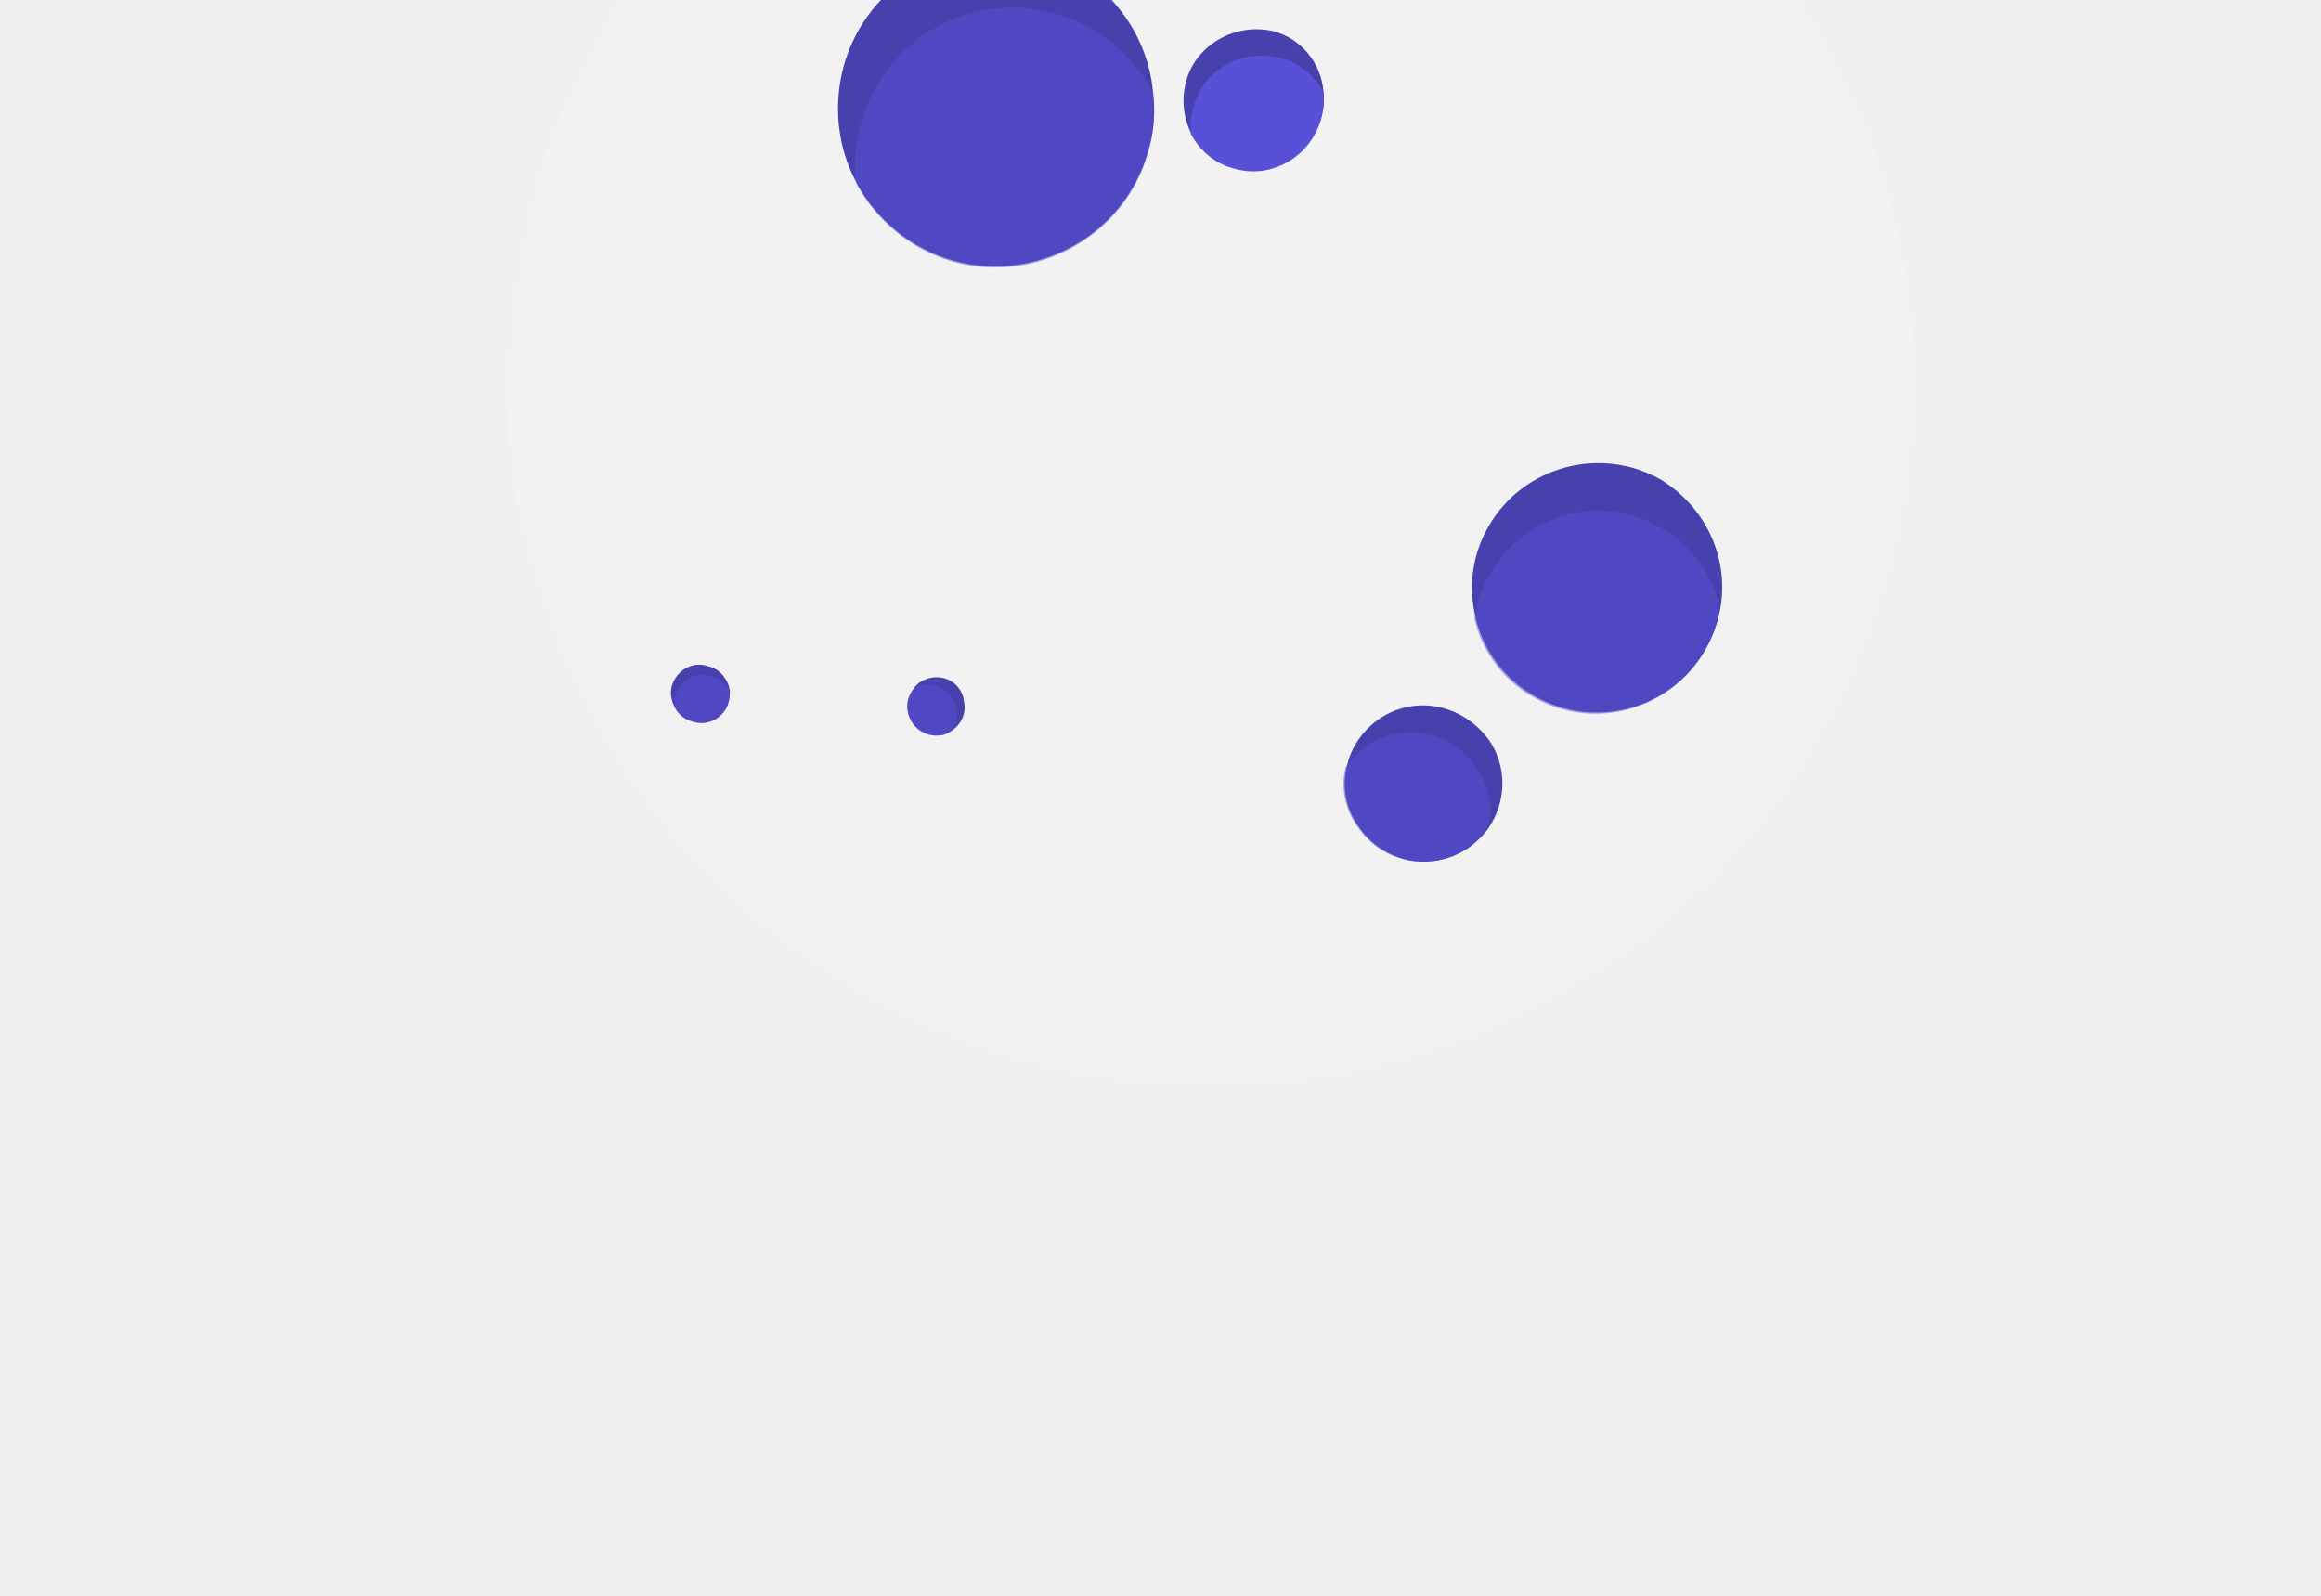
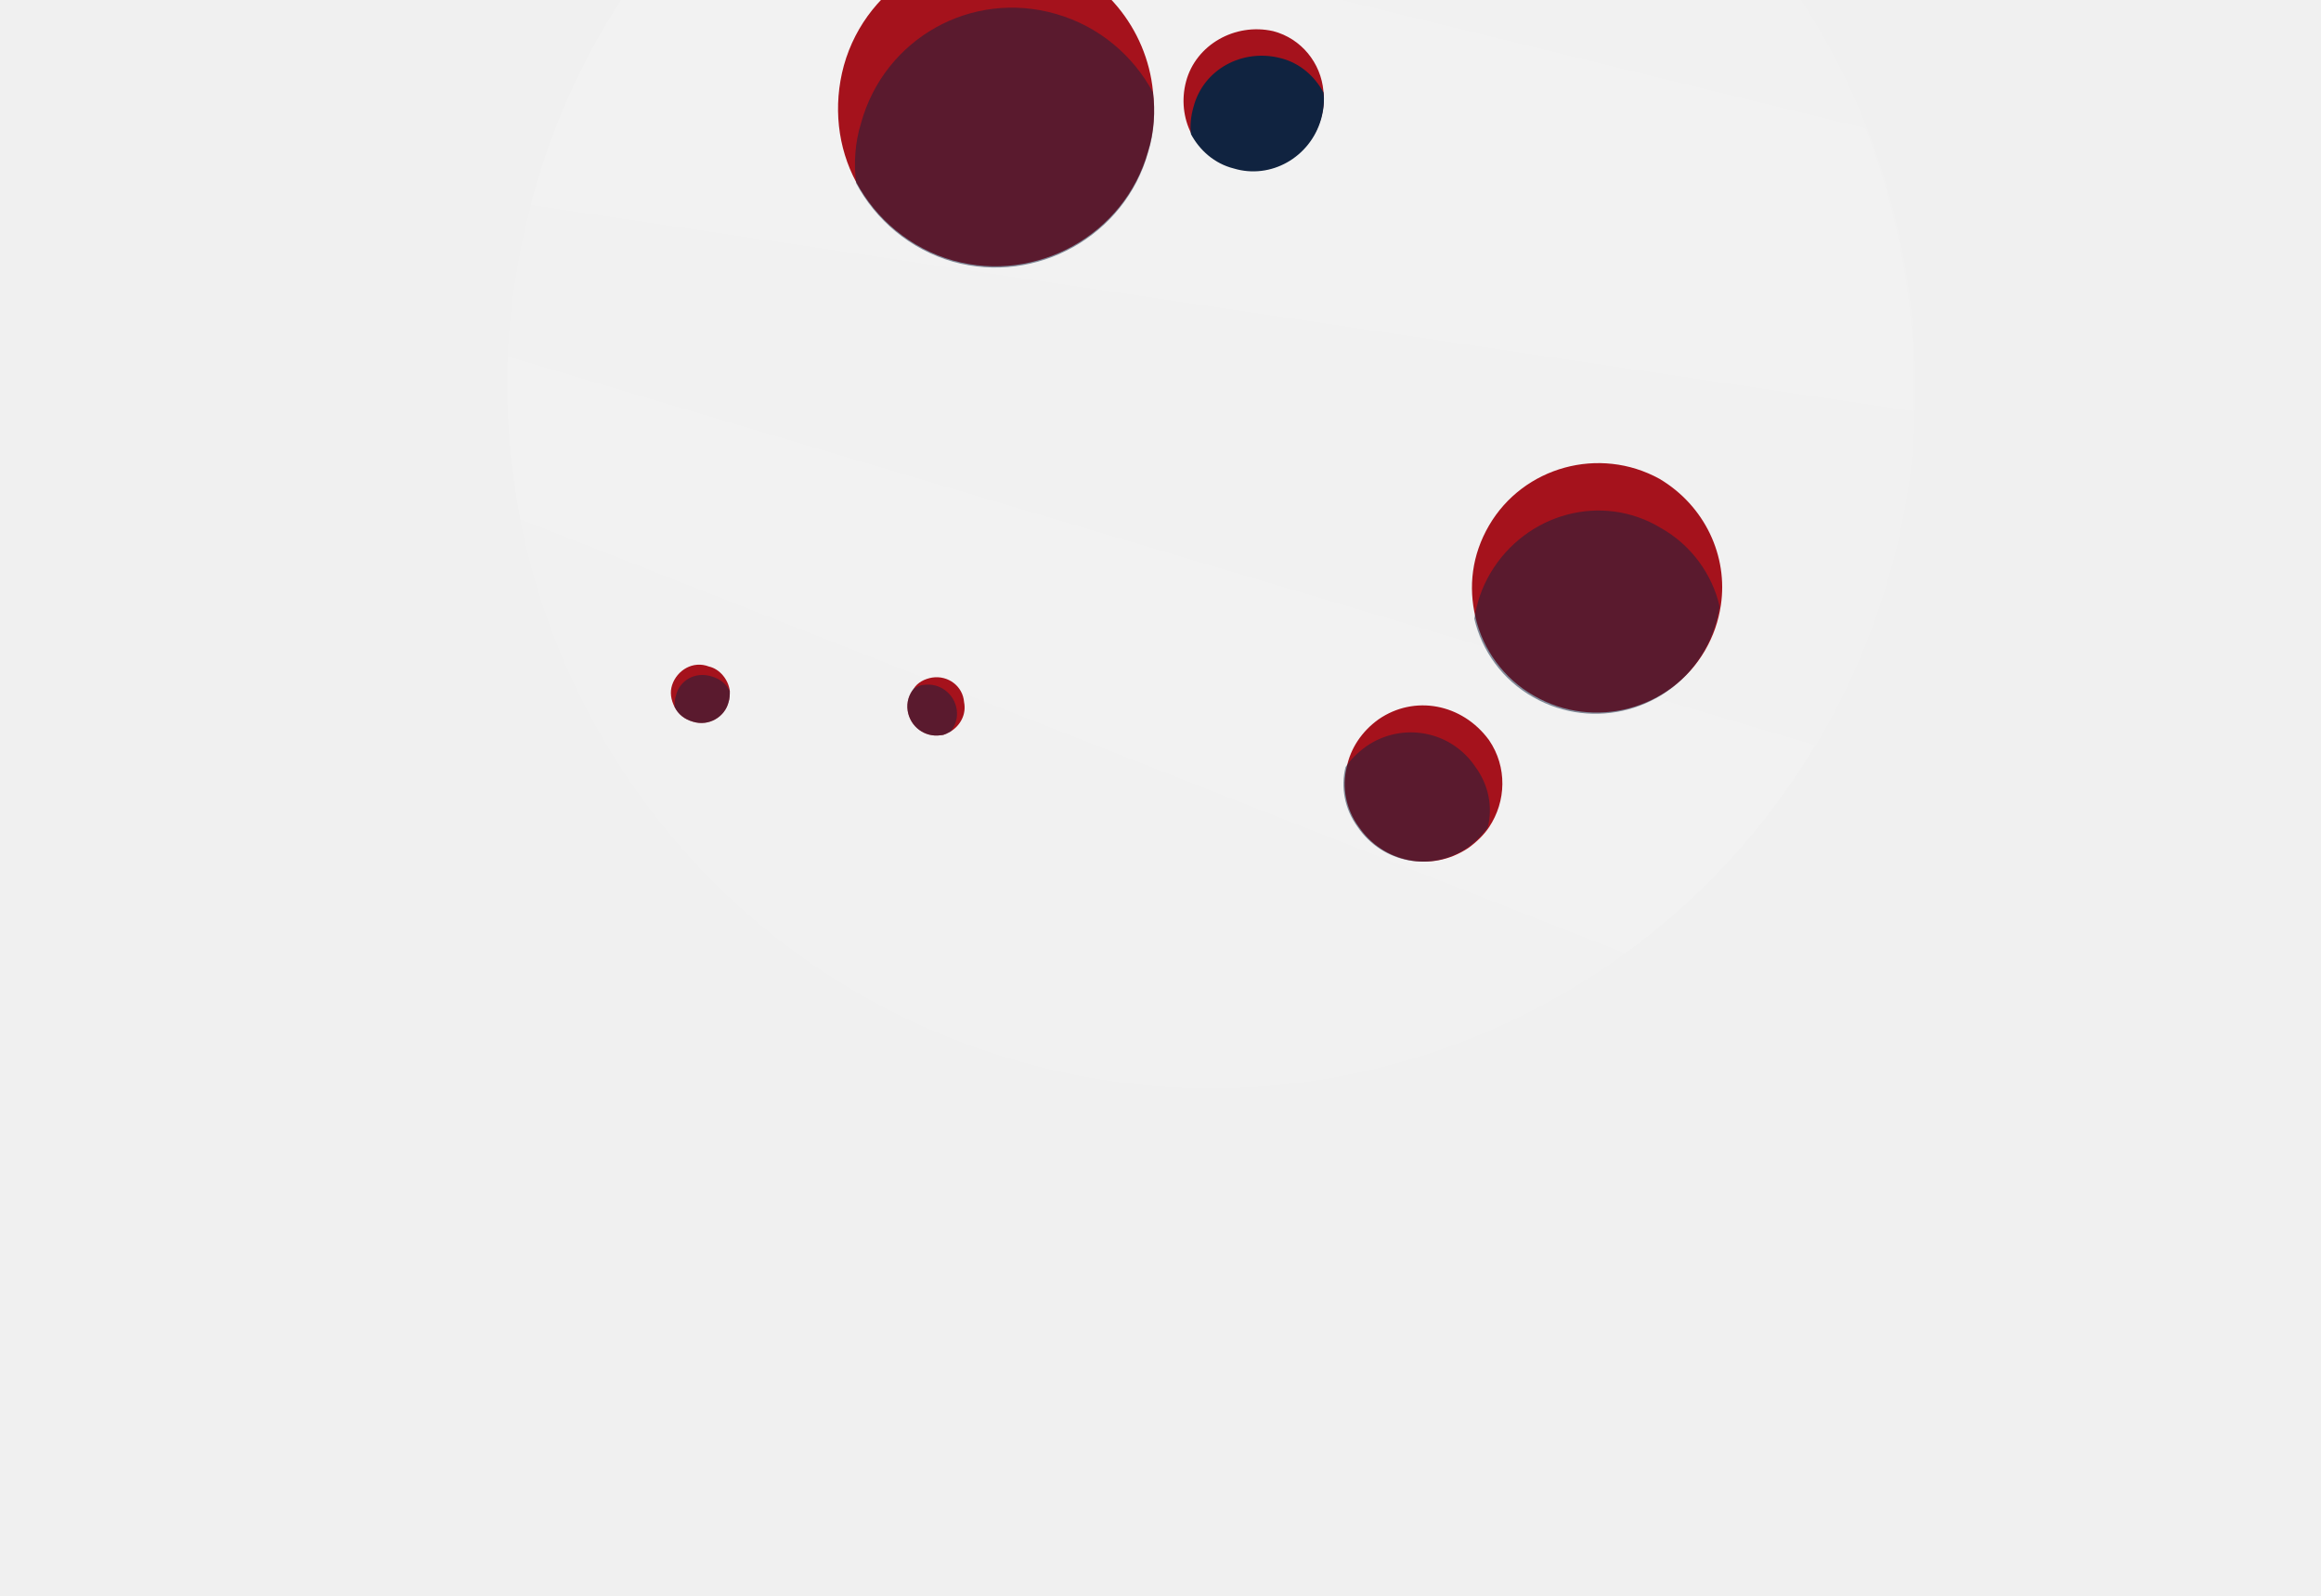
<svg xmlns="http://www.w3.org/2000/svg" width="422" height="290" viewBox="0 0 422 290" fill="none">
  <g clip-path="url(#clip0)">
    <path opacity="0.3" d="M220.111 290.223C341.676 290.223 440.223 191.676 440.223 70.112C440.223 -51.453 341.676 -150 220.111 -150C98.547 -150 0 -51.453 0 70.112C0 191.676 98.547 290.223 220.111 290.223Z" fill="white" fill-opacity="0.1" />
    <path opacity="0.3" d="M220.111 246.513C317.535 246.513 396.513 167.535 396.513 70.111C396.513 -27.312 317.535 -106.29 220.111 -106.29C122.688 -106.29 43.71 -27.312 43.71 70.111C43.71 167.535 122.688 246.513 220.111 246.513Z" fill="white" fill-opacity="0.1" />
    <path d="M97.009 35.322C96.786 35.991 96.563 36.66 96.563 37.329C94.11 46.472 92.772 55.616 92.326 64.536C91.88 74.572 92.772 84.607 94.556 94.197C103.477 140.137 137.374 179.387 185.545 192.991C224.794 204.141 265.159 195.444 295.712 173.143C309.538 163.107 321.358 150.172 330.278 135.231C335.854 125.864 340.314 115.606 343.436 104.678C346.335 94.643 347.896 84.607 348.119 74.795C348.788 56.954 345.666 39.336 339.422 23.279C325.372 -12.625 295.043 -41.84 255.124 -52.99C211.637 -65.256 167.481 -53.659 136.036 -26.452C117.749 -10.618 103.923 10.345 97.009 35.322Z" fill="white" fill-opacity="0.1" />
    <path d="M97.01 35.322C96.787 35.991 96.564 36.66 96.564 37.329L347.896 74.795C348.565 56.954 345.443 39.337 339.199 23.28L136.036 -26.452C117.749 -10.618 103.923 10.345 97.01 35.322Z" fill="white" fill-opacity="0.05" />
    <path d="M92.326 64.76C91.88 74.795 92.772 84.831 94.556 94.42L295.489 173.366C309.315 163.33 321.135 150.396 330.055 135.454L92.326 64.76Z" fill="white" fill-opacity="0.05" />
-     <path d="M153.431 11.906C151.424 19.265 152.316 26.847 155.661 33.092C159.229 39.782 165.473 45.134 173.279 47.364C188.443 51.602 204.5 42.681 208.737 27.516C209.853 23.948 210.076 20.157 209.629 16.589C208.514 5.215 200.486 -4.82 188.889 -7.942C173.502 -12.18 157.668 -3.259 153.431 11.906Z" fill="#4741AD" />
-     <path d="M156.553 22.387C155.438 25.955 155.215 29.746 155.661 33.314C159.229 40.005 165.473 45.357 173.279 47.587C188.443 51.824 204.5 42.904 208.737 27.739C209.852 24.171 210.075 20.38 209.629 16.812C206.061 10.121 199.817 4.769 192.011 2.539C176.624 -1.921 160.79 6.999 156.553 22.387Z" fill="#5851D8" fill-opacity="0.5" />
-     <path d="M270.735 95.534C267.613 100.887 266.944 106.685 268.282 112.26C269.62 118.058 273.411 123.411 278.986 126.533C289.914 132.777 303.74 128.986 309.985 118.281C311.546 115.605 312.438 112.929 312.884 110.03C314.222 101.11 309.985 91.966 301.733 87.06C290.806 81.039 276.979 84.83 270.735 95.534Z" fill="#4741AD" />
-     <path d="M270.958 104.232C269.397 106.908 268.505 109.584 268.059 112.483C269.397 118.281 273.188 123.634 278.764 126.756C289.691 133 303.518 129.209 309.762 118.504C311.323 115.828 312.215 113.152 312.661 110.253C311.323 104.455 307.532 99.103 301.957 95.98C291.252 89.513 277.426 93.304 270.958 104.232Z" fill="#5851D8" fill-opacity="0.5" />
-     <path d="M250.663 130.771C247.54 133.001 245.533 136.123 244.864 139.468C243.972 143.036 244.641 147.051 247.094 150.396C251.555 156.863 260.252 158.647 266.942 154.187C268.503 153.072 269.842 151.734 270.734 150.396C273.856 145.712 274.079 139.468 270.734 134.562C265.827 127.872 257.13 126.311 250.663 130.771Z" fill="#4741AD" />
-     <path d="M248.433 135.677C246.872 136.792 245.534 138.13 244.642 139.468C243.75 143.036 244.419 147.051 246.872 150.396C251.332 156.863 260.03 158.647 266.72 154.187C268.281 153.072 269.619 151.734 270.511 150.396C271.403 146.828 270.734 142.813 268.281 139.468C263.821 132.778 254.901 131.217 248.433 135.677Z" fill="#5851D8" fill-opacity="0.5" />
-     <path d="M215.651 14.805C214.759 18.15 215.205 21.495 216.543 24.171C218.104 27.07 220.78 29.524 224.348 30.416C231.038 32.423 238.175 28.409 240.182 21.495C240.628 19.934 240.851 18.15 240.628 16.589C240.182 11.46 236.614 7 231.484 5.661C224.571 4.1 217.435 8.115 215.651 14.805Z" fill="#4741AD" />
-     <path d="M216.989 19.488C216.543 21.049 216.32 22.833 216.543 24.394C218.104 27.293 220.78 29.746 224.348 30.638C231.039 32.645 238.175 28.631 240.182 21.718C240.628 20.157 240.851 18.373 240.628 16.811C239.067 13.912 236.391 11.459 232.823 10.567C225.91 8.783 218.773 12.574 216.989 19.488Z" fill="#5851D8" />
-     <path d="M122.209 124.526C121.763 125.864 121.986 127.202 122.655 128.54C123.324 129.878 124.439 130.77 126.001 131.216C128.9 132.108 131.799 130.324 132.468 127.648C132.691 126.979 132.691 126.31 132.691 125.641C132.468 123.634 130.907 121.627 128.9 121.181C126.001 120.066 123.101 121.85 122.209 124.526Z" fill="#4741AD" />
-     <path d="M122.878 126.533C122.655 127.202 122.655 127.871 122.655 128.54C123.324 129.878 124.439 130.77 126 131.216C128.899 132.108 131.798 130.324 132.468 127.648C132.691 126.979 132.691 126.31 132.691 125.641C132.021 124.303 130.906 123.411 129.345 122.965C126.446 122.073 123.547 123.634 122.878 126.533Z" fill="#5851D8" fill-opacity="0.5" />
-     <path d="M169.487 123.188C168.149 123.411 166.811 124.08 166.142 125.195C165.25 126.31 164.804 127.648 165.027 129.209C165.473 132.108 168.149 134.116 171.048 133.67C171.717 133.67 172.386 133.224 172.832 133C174.617 131.885 175.732 129.878 175.286 127.648C175.063 124.749 172.386 122.742 169.487 123.188Z" fill="#4741AD" />
-     <path d="M167.926 124.526C167.257 124.526 166.588 124.972 166.142 125.195C165.25 126.31 164.804 127.648 165.027 129.209C165.473 132.108 168.149 134.115 171.048 133.669C171.717 133.669 172.386 133.223 172.832 133C173.724 131.885 174.17 130.547 173.947 128.986C173.501 126.087 170.825 124.08 167.926 124.526Z" fill="#5851D8" fill-opacity="0.5" />
+     <path d="M153.431 11.906C151.424 19.265 152.316 26.847 155.661 33.092C159.229 39.782 165.473 45.134 173.279 47.364C188.443 51.602 204.5 42.681 208.737 27.516C209.853 23.948 210.076 20.157 209.629 16.589C208.514 5.215 200.486 -4.82 188.889 -7.942C173.502 -12.18 157.668 -3.259 153.431 11.906Z" fill="#A5121C" />
+     <path d="M156.553 22.387C155.438 25.955 155.215 29.746 155.661 33.314C159.229 40.005 165.473 45.357 173.279 47.587C188.443 51.824 204.5 42.904 208.737 27.739C209.852 24.171 210.075 20.38 209.629 16.812C206.061 10.121 199.817 4.769 192.011 2.539C176.624 -1.921 160.79 6.999 156.553 22.387Z" fill="#102340" fill-opacity="0.5" />
+     <path d="M270.735 95.534C267.613 100.887 266.944 106.685 268.282 112.26C269.62 118.058 273.411 123.411 278.986 126.533C289.914 132.777 303.74 128.986 309.985 118.281C311.546 115.605 312.438 112.929 312.884 110.03C314.222 101.11 309.985 91.966 301.733 87.06C290.806 81.039 276.979 84.83 270.735 95.534Z" fill="#A5121C" />
+     <path d="M270.958 104.232C269.397 106.908 268.505 109.584 268.059 112.483C269.397 118.281 273.188 123.634 278.764 126.756C289.691 133 303.518 129.209 309.762 118.504C311.323 115.828 312.215 113.152 312.661 110.253C311.323 104.455 307.532 99.103 301.957 95.98C291.252 89.513 277.426 93.304 270.958 104.232Z" fill="#102340" fill-opacity="0.5" />
+     <path d="M250.663 130.771C247.54 133.001 245.533 136.123 244.864 139.468C243.972 143.036 244.641 147.051 247.094 150.396C251.555 156.863 260.252 158.647 266.942 154.187C268.503 153.072 269.842 151.734 270.734 150.396C273.856 145.712 274.079 139.468 270.734 134.562C265.827 127.872 257.13 126.311 250.663 130.771Z" fill="#A5121C" />
+     <path d="M248.433 135.677C246.872 136.792 245.534 138.13 244.642 139.468C243.75 143.036 244.419 147.051 246.872 150.396C251.332 156.863 260.03 158.647 266.72 154.187C268.281 153.072 269.619 151.734 270.511 150.396C271.403 146.828 270.734 142.813 268.281 139.468C263.821 132.778 254.901 131.217 248.433 135.677Z" fill="#102340" fill-opacity="0.5" />
+     <path d="M215.651 14.805C214.759 18.15 215.205 21.495 216.543 24.171C218.104 27.07 220.78 29.524 224.348 30.416C231.038 32.423 238.175 28.409 240.182 21.495C240.628 19.934 240.851 18.15 240.628 16.589C240.182 11.46 236.614 7 231.484 5.661C224.571 4.1 217.435 8.115 215.651 14.805Z" fill="#A5121C" />
+     <path d="M216.989 19.488C216.543 21.049 216.32 22.833 216.543 24.394C218.104 27.293 220.78 29.746 224.348 30.638C231.039 32.645 238.175 28.631 240.182 21.718C240.628 20.157 240.851 18.373 240.628 16.811C239.067 13.912 236.391 11.459 232.823 10.567C225.91 8.783 218.773 12.574 216.989 19.488Z" fill="#102340" />
+     <path d="M122.209 124.526C121.763 125.864 121.986 127.202 122.655 128.54C123.324 129.878 124.439 130.77 126.001 131.216C128.9 132.108 131.799 130.324 132.468 127.648C132.691 126.979 132.691 126.31 132.691 125.641C132.468 123.634 130.907 121.627 128.9 121.181C126.001 120.066 123.101 121.85 122.209 124.526Z" fill="#A5121C" />
+     <path d="M122.878 126.533C122.655 127.202 122.655 127.871 122.655 128.54C123.324 129.878 124.439 130.77 126 131.216C128.899 132.108 131.798 130.324 132.468 127.648C132.691 126.979 132.691 126.31 132.691 125.641C132.021 124.303 130.906 123.411 129.345 122.965C126.446 122.073 123.547 123.634 122.878 126.533Z" fill="#102340" fill-opacity="0.5" />
+     <path d="M169.487 123.188C168.149 123.411 166.811 124.08 166.142 125.195C165.25 126.31 164.804 127.648 165.027 129.209C165.473 132.108 168.149 134.116 171.048 133.67C171.717 133.67 172.386 133.224 172.832 133C174.617 131.885 175.732 129.878 175.286 127.648C175.063 124.749 172.386 122.742 169.487 123.188Z" fill="#A5121C" />
+     <path d="M167.926 124.526C167.257 124.526 166.588 124.972 166.142 125.195C165.25 126.31 164.804 127.648 165.027 129.209C165.473 132.108 168.149 134.115 171.048 133.669C171.717 133.669 172.386 133.223 172.832 133C173.724 131.885 174.17 130.547 173.947 128.986C173.501 126.087 170.825 124.08 167.926 124.526Z" fill="#102340" fill-opacity="0.5" />
  </g>
  <defs>
    <clipPath id="clip0">
      <rect width="440" height="440" fill="white" transform="translate(0 -150)" />
    </clipPath>
  </defs>
</svg>
